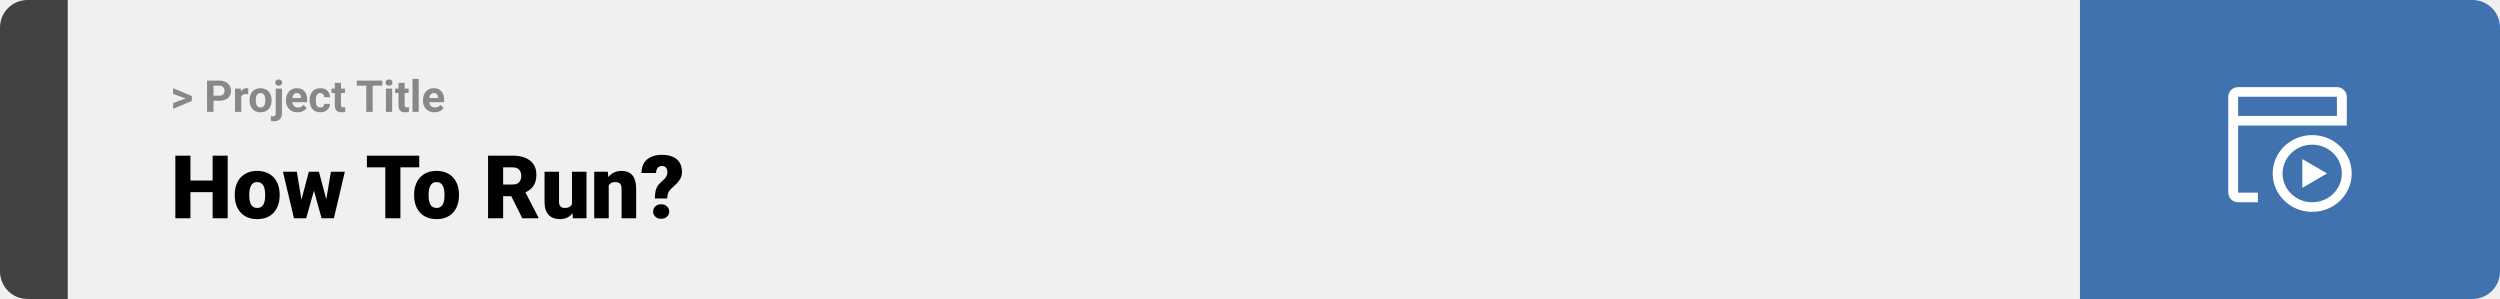
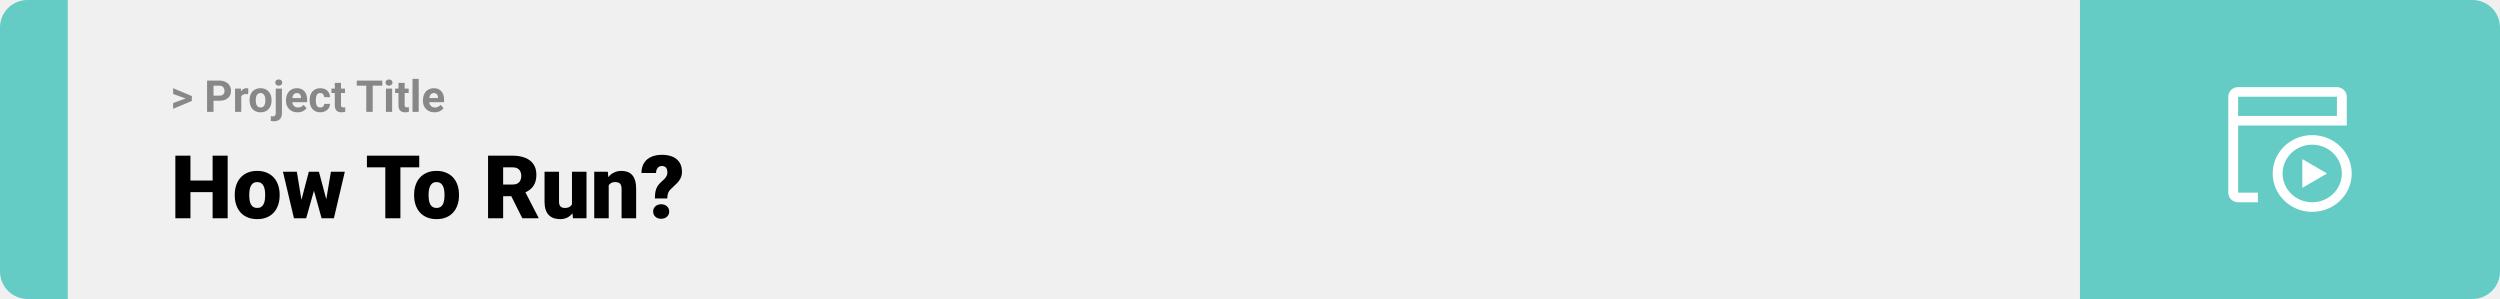
<svg xmlns="http://www.w3.org/2000/svg" width="1363" height="163" viewBox="0 0 1363 163" fill="none">
-   <path d="M0 15C0 6.716 6.716 0 15 0H37V163H15C6.716 163 0 156.284 0 148V15Z" fill="#424242" />
+   <path d="M0 15C0 6.716 6.716 0 15 0H37V163H15C6.716 163 0 156.284 0 148V15Z" fill="#64CCC5" />
  <rect width="1097" height="163" transform="translate(37)" fill="#F0F0F0" />
  <path d="M101.906 53.922L94.394 51.238V48.086L104.602 52.375V54.637L101.906 53.922ZM94.394 56.172L101.918 53.43L104.602 52.785V55.035L94.394 59.324V56.172ZM119.543 54.918H115.195V52.176H119.543C120.215 52.176 120.762 52.066 121.184 51.848C121.605 51.621 121.914 51.309 122.109 50.91C122.305 50.512 122.402 50.062 122.402 49.562C122.402 49.055 122.305 48.582 122.109 48.145C121.914 47.707 121.605 47.355 121.184 47.09C120.762 46.824 120.215 46.691 119.543 46.691H116.414V61H112.898V43.938H119.543C120.879 43.938 122.023 44.18 122.977 44.664C123.938 45.141 124.672 45.801 125.18 46.645C125.688 47.488 125.941 48.453 125.941 49.539C125.941 50.641 125.688 51.594 125.18 52.398C124.672 53.203 123.938 53.824 122.977 54.262C122.023 54.699 120.879 54.918 119.543 54.918ZM131.531 51.086V61H128.156V48.32H131.332L131.531 51.086ZM135.352 48.238L135.293 51.367C135.129 51.344 134.93 51.324 134.695 51.309C134.469 51.285 134.262 51.273 134.074 51.273C133.598 51.273 133.184 51.336 132.832 51.461C132.488 51.578 132.199 51.754 131.965 51.988C131.738 52.223 131.566 52.508 131.449 52.844C131.34 53.18 131.277 53.562 131.262 53.992L130.582 53.781C130.582 52.961 130.664 52.207 130.828 51.52C130.992 50.824 131.23 50.219 131.543 49.703C131.863 49.188 132.254 48.789 132.715 48.508C133.176 48.227 133.703 48.086 134.297 48.086C134.484 48.086 134.676 48.102 134.871 48.133C135.066 48.156 135.227 48.191 135.352 48.238ZM136.055 54.789V54.543C136.055 53.613 136.188 52.758 136.453 51.977C136.719 51.188 137.105 50.504 137.613 49.926C138.121 49.348 138.746 48.898 139.488 48.578C140.23 48.25 141.082 48.086 142.043 48.086C143.004 48.086 143.859 48.25 144.609 48.578C145.359 48.898 145.988 49.348 146.496 49.926C147.012 50.504 147.402 51.188 147.668 51.977C147.934 52.758 148.066 53.613 148.066 54.543V54.789C148.066 55.711 147.934 56.566 147.668 57.355C147.402 58.137 147.012 58.82 146.496 59.406C145.988 59.984 145.363 60.434 144.621 60.754C143.879 61.074 143.027 61.234 142.066 61.234C141.105 61.234 140.25 61.074 139.5 60.754C138.758 60.434 138.129 59.984 137.613 59.406C137.105 58.82 136.719 58.137 136.453 57.355C136.188 56.566 136.055 55.711 136.055 54.789ZM139.43 54.543V54.789C139.43 55.32 139.477 55.816 139.57 56.277C139.664 56.738 139.812 57.145 140.016 57.496C140.227 57.84 140.5 58.109 140.836 58.305C141.172 58.5 141.582 58.598 142.066 58.598C142.535 58.598 142.938 58.5 143.273 58.305C143.609 58.109 143.879 57.84 144.082 57.496C144.285 57.145 144.434 56.738 144.527 56.277C144.629 55.816 144.68 55.32 144.68 54.789V54.543C144.68 54.027 144.629 53.543 144.527 53.09C144.434 52.629 144.281 52.223 144.07 51.871C143.867 51.512 143.598 51.23 143.262 51.027C142.926 50.824 142.52 50.723 142.043 50.723C141.566 50.723 141.16 50.824 140.824 51.027C140.496 51.23 140.227 51.512 140.016 51.871C139.812 52.223 139.664 52.629 139.57 53.09C139.477 53.543 139.43 54.027 139.43 54.543ZM150.328 48.32H153.715V61.762C153.715 62.699 153.543 63.492 153.199 64.141C152.855 64.789 152.359 65.281 151.711 65.617C151.062 65.953 150.277 66.121 149.355 66.121C149.066 66.121 148.785 66.106 148.512 66.074C148.23 66.043 147.941 65.992 147.645 65.922L147.656 63.332C147.844 63.363 148.027 63.387 148.207 63.402C148.379 63.426 148.555 63.438 148.734 63.438C149.086 63.438 149.379 63.379 149.613 63.262C149.848 63.145 150.023 62.961 150.141 62.711C150.266 62.469 150.328 62.152 150.328 61.762V48.32ZM150.059 45.016C150.059 44.523 150.23 44.117 150.574 43.797C150.926 43.477 151.387 43.316 151.957 43.316C152.535 43.316 152.996 43.477 153.34 43.797C153.684 44.117 153.855 44.523 153.855 45.016C153.855 45.508 153.684 45.914 153.34 46.234C152.996 46.555 152.535 46.715 151.957 46.715C151.387 46.715 150.926 46.555 150.574 46.234C150.23 45.914 150.059 45.508 150.059 45.016ZM162.234 61.234C161.25 61.234 160.367 61.078 159.586 60.766C158.805 60.445 158.141 60.004 157.594 59.441C157.055 58.879 156.641 58.227 156.352 57.484C156.062 56.734 155.918 55.938 155.918 55.094V54.625C155.918 53.664 156.055 52.785 156.328 51.988C156.602 51.191 156.992 50.5 157.5 49.914C158.016 49.328 158.641 48.879 159.375 48.566C160.109 48.246 160.938 48.086 161.859 48.086C162.758 48.086 163.555 48.234 164.25 48.531C164.945 48.828 165.527 49.25 165.996 49.797C166.473 50.344 166.832 51 167.074 51.766C167.316 52.523 167.438 53.367 167.438 54.297V55.703H157.359V53.453H164.121V53.195C164.121 52.727 164.035 52.309 163.863 51.941C163.699 51.566 163.449 51.27 163.113 51.051C162.777 50.832 162.348 50.723 161.824 50.723C161.379 50.723 160.996 50.82 160.676 51.016C160.355 51.211 160.094 51.484 159.891 51.836C159.695 52.188 159.547 52.602 159.445 53.078C159.352 53.547 159.305 54.062 159.305 54.625V55.094C159.305 55.602 159.375 56.07 159.516 56.5C159.664 56.93 159.871 57.301 160.137 57.613C160.41 57.926 160.738 58.168 161.121 58.34C161.512 58.512 161.953 58.598 162.445 58.598C163.055 58.598 163.621 58.48 164.145 58.246C164.676 58.004 165.133 57.641 165.516 57.156L167.156 58.938C166.891 59.32 166.527 59.688 166.066 60.039C165.613 60.391 165.066 60.68 164.426 60.906C163.785 61.125 163.055 61.234 162.234 61.234ZM174.598 58.598C175.012 58.598 175.379 58.52 175.699 58.363C176.02 58.199 176.27 57.973 176.449 57.684C176.637 57.387 176.734 57.039 176.742 56.641H179.918C179.91 57.531 179.672 58.324 179.203 59.02C178.734 59.707 178.105 60.25 177.316 60.648C176.527 61.039 175.645 61.234 174.668 61.234C173.684 61.234 172.824 61.07 172.09 60.742C171.363 60.414 170.758 59.961 170.273 59.383C169.789 58.797 169.426 58.117 169.184 57.344C168.941 56.562 168.82 55.727 168.82 54.836V54.496C168.82 53.598 168.941 52.762 169.184 51.988C169.426 51.207 169.789 50.527 170.273 49.949C170.758 49.363 171.363 48.906 172.09 48.578C172.816 48.25 173.668 48.086 174.645 48.086C175.684 48.086 176.594 48.285 177.375 48.684C178.164 49.082 178.781 49.652 179.227 50.395C179.68 51.129 179.91 52 179.918 53.008H176.742C176.734 52.586 176.645 52.203 176.473 51.859C176.309 51.516 176.066 51.242 175.746 51.039C175.434 50.828 175.047 50.723 174.586 50.723C174.094 50.723 173.691 50.828 173.379 51.039C173.066 51.242 172.824 51.523 172.652 51.883C172.48 52.234 172.359 52.637 172.289 53.09C172.227 53.535 172.195 54.004 172.195 54.496V54.836C172.195 55.328 172.227 55.801 172.289 56.254C172.352 56.707 172.469 57.109 172.641 57.461C172.82 57.812 173.066 58.09 173.379 58.293C173.691 58.496 174.098 58.598 174.598 58.598ZM188.086 48.32V50.711H180.703V48.32H188.086ZM182.531 45.191H185.906V57.18C185.906 57.547 185.953 57.828 186.047 58.023C186.148 58.219 186.297 58.355 186.492 58.434C186.688 58.504 186.934 58.539 187.23 58.539C187.441 58.539 187.629 58.531 187.793 58.516C187.965 58.492 188.109 58.469 188.227 58.445L188.238 60.93C187.949 61.023 187.637 61.098 187.301 61.152C186.965 61.207 186.594 61.234 186.188 61.234C185.445 61.234 184.797 61.113 184.242 60.871C183.695 60.621 183.273 60.223 182.977 59.676C182.68 59.129 182.531 58.41 182.531 57.52V45.191ZM203.191 43.938V61H199.688V43.938H203.191ZM208.441 43.938V46.691H194.52V43.938H208.441ZM213.797 48.32V61H210.41V48.32H213.797ZM210.199 45.016C210.199 44.523 210.371 44.117 210.715 43.797C211.059 43.477 211.52 43.316 212.098 43.316C212.668 43.316 213.125 43.477 213.469 43.797C213.82 44.117 213.996 44.523 213.996 45.016C213.996 45.508 213.82 45.914 213.469 46.234C213.125 46.555 212.668 46.715 212.098 46.715C211.52 46.715 211.059 46.555 210.715 46.234C210.371 45.914 210.199 45.508 210.199 45.016ZM222.797 48.32V50.711H215.414V48.32H222.797ZM217.242 45.191H220.617V57.18C220.617 57.547 220.664 57.828 220.758 58.023C220.859 58.219 221.008 58.355 221.203 58.434C221.398 58.504 221.645 58.539 221.941 58.539C222.152 58.539 222.34 58.531 222.504 58.516C222.676 58.492 222.82 58.469 222.938 58.445L222.949 60.93C222.66 61.023 222.348 61.098 222.012 61.152C221.676 61.207 221.305 61.234 220.898 61.234C220.156 61.234 219.508 61.113 218.953 60.871C218.406 60.621 217.984 60.223 217.688 59.676C217.391 59.129 217.242 58.41 217.242 57.52V45.191ZM228.281 43V61H224.895V43H228.281ZM236.906 61.234C235.922 61.234 235.039 61.078 234.258 60.766C233.477 60.445 232.812 60.004 232.266 59.441C231.727 58.879 231.312 58.227 231.023 57.484C230.734 56.734 230.59 55.938 230.59 55.094V54.625C230.59 53.664 230.727 52.785 231 51.988C231.273 51.191 231.664 50.5 232.172 49.914C232.688 49.328 233.312 48.879 234.047 48.566C234.781 48.246 235.609 48.086 236.531 48.086C237.43 48.086 238.227 48.234 238.922 48.531C239.617 48.828 240.199 49.25 240.668 49.797C241.145 50.344 241.504 51 241.746 51.766C241.988 52.523 242.109 53.367 242.109 54.297V55.703H232.031V53.453H238.793V53.195C238.793 52.727 238.707 52.309 238.535 51.941C238.371 51.566 238.121 51.27 237.785 51.051C237.449 50.832 237.02 50.723 236.496 50.723C236.051 50.723 235.668 50.82 235.348 51.016C235.027 51.211 234.766 51.484 234.562 51.836C234.367 52.188 234.219 52.602 234.117 53.078C234.023 53.547 233.977 54.062 233.977 54.625V55.094C233.977 55.602 234.047 56.07 234.188 56.5C234.336 56.93 234.543 57.301 234.809 57.613C235.082 57.926 235.41 58.168 235.793 58.34C236.184 58.512 236.625 58.598 237.117 58.598C237.727 58.598 238.293 58.48 238.816 58.246C239.348 58.004 239.805 57.641 240.188 57.156L241.828 58.938C241.562 59.32 241.199 59.688 240.738 60.039C240.285 60.391 239.738 60.68 239.098 60.906C238.457 61.125 237.727 61.234 236.906 61.234Z" fill="#888888" />
  <path d="M118.594 98.422V104.75H101.086V98.422H118.594ZM103.828 84.875V119H95.602V84.875H103.828ZM124.125 84.875V119H115.922V84.875H124.125ZM127.992 106.578V106.086C127.992 104.227 128.258 102.516 128.789 100.953C129.32 99.375 130.102 98.008 131.133 96.852C132.164 95.695 133.438 94.797 134.953 94.156C136.469 93.5 138.219 93.172 140.203 93.172C142.203 93.172 143.961 93.5 145.477 94.156C147.008 94.797 148.289 95.695 149.32 96.852C150.352 98.008 151.133 99.375 151.664 100.953C152.195 102.516 152.461 104.227 152.461 106.086V106.578C152.461 108.422 152.195 110.133 151.664 111.711C151.133 113.273 150.352 114.641 149.32 115.812C148.289 116.969 147.016 117.867 145.5 118.508C143.984 119.148 142.234 119.469 140.25 119.469C138.266 119.469 136.508 119.148 134.977 118.508C133.445 117.867 132.164 116.969 131.133 115.812C130.102 114.641 129.32 113.273 128.789 111.711C128.258 110.133 127.992 108.422 127.992 106.578ZM135.891 106.086V106.578C135.891 107.531 135.961 108.422 136.102 109.25C136.242 110.078 136.477 110.805 136.805 111.43C137.133 112.039 137.578 112.516 138.141 112.859C138.703 113.203 139.406 113.375 140.25 113.375C141.078 113.375 141.766 113.203 142.312 112.859C142.875 112.516 143.32 112.039 143.648 111.43C143.977 110.805 144.211 110.078 144.352 109.25C144.492 108.422 144.562 107.531 144.562 106.578V106.086C144.562 105.164 144.492 104.297 144.352 103.484C144.211 102.656 143.977 101.93 143.648 101.305C143.32 100.664 142.875 100.164 142.312 99.805C141.75 99.445 141.047 99.266 140.203 99.266C139.375 99.266 138.68 99.445 138.117 99.805C137.57 100.164 137.133 100.664 136.805 101.305C136.477 101.93 136.242 102.656 136.102 103.484C135.961 104.297 135.891 105.164 135.891 106.086ZM163.688 111.453L168.375 93.641H173.32L171.562 102.57L166.922 119H162.961L163.688 111.453ZM161.836 93.641L164.742 111.312L165.07 119H160.266L154.266 93.641H161.836ZM177.492 110.938L180.422 93.641H187.992L182.039 119H177.234L177.492 110.938ZM173.883 93.641L178.617 111.406L179.344 119H175.336L170.789 102.617L169.102 93.641H173.883ZM218.297 84.875V119H210.07V84.875H218.297ZM228.562 84.875V91.227H200.039V84.875H228.562ZM225.773 106.578V106.086C225.773 104.227 226.039 102.516 226.57 100.953C227.102 99.375 227.883 98.008 228.914 96.852C229.945 95.695 231.219 94.797 232.734 94.156C234.25 93.5 236 93.172 237.984 93.172C239.984 93.172 241.742 93.5 243.258 94.156C244.789 94.797 246.07 95.695 247.102 96.852C248.133 98.008 248.914 99.375 249.445 100.953C249.977 102.516 250.242 104.227 250.242 106.086V106.578C250.242 108.422 249.977 110.133 249.445 111.711C248.914 113.273 248.133 114.641 247.102 115.812C246.07 116.969 244.797 117.867 243.281 118.508C241.766 119.148 240.016 119.469 238.031 119.469C236.047 119.469 234.289 119.148 232.758 118.508C231.227 117.867 229.945 116.969 228.914 115.812C227.883 114.641 227.102 113.273 226.57 111.711C226.039 110.133 225.773 108.422 225.773 106.578ZM233.672 106.086V106.578C233.672 107.531 233.742 108.422 233.883 109.25C234.023 110.078 234.258 110.805 234.586 111.43C234.914 112.039 235.359 112.516 235.922 112.859C236.484 113.203 237.188 113.375 238.031 113.375C238.859 113.375 239.547 113.203 240.094 112.859C240.656 112.516 241.102 112.039 241.43 111.43C241.758 110.805 241.992 110.078 242.133 109.25C242.273 108.422 242.344 107.531 242.344 106.578V106.086C242.344 105.164 242.273 104.297 242.133 103.484C241.992 102.656 241.758 101.93 241.43 101.305C241.102 100.664 240.656 100.164 240.094 99.805C239.531 99.445 238.828 99.266 237.984 99.266C237.156 99.266 236.461 99.445 235.898 99.805C235.352 100.164 234.914 100.664 234.586 101.305C234.258 101.93 234.023 102.656 233.883 103.484C233.742 104.297 233.672 105.164 233.672 106.086ZM266.086 84.875H279.516C282.141 84.875 284.422 85.266 286.359 86.047C288.297 86.828 289.789 87.984 290.836 89.516C291.898 91.047 292.43 92.938 292.43 95.188C292.43 97.141 292.125 98.773 291.516 100.086C290.906 101.398 290.055 102.484 288.961 103.344C287.883 104.188 286.625 104.883 285.188 105.43L282.492 106.953H271.219L271.172 100.602H279.516C280.562 100.602 281.43 100.414 282.117 100.039C282.805 99.664 283.32 99.133 283.664 98.445C284.023 97.742 284.203 96.906 284.203 95.938C284.203 94.953 284.023 94.109 283.664 93.406C283.305 92.703 282.773 92.164 282.07 91.789C281.383 91.414 280.531 91.227 279.516 91.227H274.312V119H266.086V84.875ZM284.766 119L277.219 103.906L285.938 103.859L293.578 118.648V119H284.766ZM311.836 112.836V93.641H319.758V119H312.352L311.836 112.836ZM312.586 107.68L314.648 107.633C314.648 109.336 314.445 110.914 314.039 112.367C313.633 113.805 313.031 115.055 312.234 116.117C311.453 117.18 310.484 118.008 309.328 118.602C308.188 119.18 306.867 119.469 305.367 119.469C304.117 119.469 302.969 119.297 301.922 118.953C300.891 118.594 300 118.039 299.25 117.289C298.5 116.523 297.914 115.547 297.492 114.359C297.086 113.156 296.883 111.719 296.883 110.047V93.641H304.781V110.094C304.781 110.656 304.852 111.141 304.992 111.547C305.133 111.953 305.336 112.297 305.602 112.578C305.867 112.844 306.195 113.047 306.586 113.188C306.992 113.312 307.453 113.375 307.969 113.375C309.156 113.375 310.086 113.125 310.758 112.625C311.43 112.125 311.898 111.445 312.164 110.586C312.445 109.727 312.586 108.758 312.586 107.68ZM331.875 99.055V119H323.977V93.641H331.383L331.875 99.055ZM330.938 105.453L329.086 105.5C329.086 103.562 329.32 101.836 329.789 100.32C330.258 98.789 330.922 97.492 331.781 96.43C332.641 95.367 333.664 94.562 334.852 94.016C336.055 93.453 337.391 93.172 338.859 93.172C340.031 93.172 341.102 93.344 342.07 93.688C343.055 94.031 343.898 94.586 344.602 95.352C345.32 96.117 345.867 97.133 346.242 98.398C346.633 99.648 346.828 101.195 346.828 103.039V119H338.883V103.016C338.883 102 338.742 101.227 338.461 100.695C338.18 100.148 337.773 99.773 337.242 99.57C336.711 99.367 336.062 99.266 335.297 99.266C334.484 99.266 333.797 99.422 333.234 99.734C332.672 100.047 332.219 100.484 331.875 101.047C331.547 101.594 331.305 102.242 331.148 102.992C331.008 103.742 330.938 104.562 330.938 105.453ZM363.773 108.195H357.047C357.047 106.82 357.141 105.609 357.328 104.562C357.531 103.5 357.875 102.547 358.359 101.703C358.844 100.859 359.5 100.078 360.328 99.359C361.062 98.75 361.695 98.164 362.227 97.602C362.758 97.039 363.164 96.469 363.445 95.891C363.727 95.312 363.867 94.695 363.867 94.039C363.867 93.227 363.75 92.562 363.516 92.047C363.297 91.531 362.961 91.148 362.508 90.898C362.07 90.633 361.516 90.5 360.844 90.5C360.297 90.5 359.781 90.633 359.297 90.898C358.828 91.164 358.445 91.578 358.148 92.141C357.852 92.688 357.688 93.414 357.656 94.32H349.711C349.758 91.992 350.273 90.102 351.258 88.648C352.258 87.18 353.586 86.109 355.242 85.438C356.914 84.75 358.781 84.406 360.844 84.406C363.125 84.406 365.086 84.758 366.727 85.461C368.367 86.164 369.625 87.211 370.5 88.602C371.375 89.977 371.812 91.672 371.812 93.688C371.812 95.031 371.555 96.203 371.039 97.203C370.539 98.188 369.859 99.109 369 99.969C368.156 100.812 367.211 101.719 366.164 102.688C365.258 103.484 364.641 104.297 364.312 105.125C363.984 105.938 363.805 106.961 363.773 108.195ZM356.086 115.32C356.086 114.195 356.492 113.258 357.305 112.508C358.117 111.742 359.172 111.359 360.469 111.359C361.766 111.359 362.82 111.742 363.633 112.508C364.445 113.258 364.852 114.195 364.852 115.32C364.852 116.445 364.445 117.391 363.633 118.156C362.82 118.906 361.766 119.281 360.469 119.281C359.172 119.281 358.117 118.906 357.305 118.156C356.492 117.391 356.086 116.445 356.086 115.32Z" fill="black" />
-   <path d="M1134 0H1348C1356.28 0 1363 6.716 1363 15V148C1363 156.284 1356.28 163 1348 163H1134V0Z" fill="#3F72AF" />
+   <path d="M1134 0H1348C1356.28 0 1363 6.716 1363 15V148C1363 156.284 1356.28 163 1348 163H1134V0Z" fill="#64CCC5" />
  <path d="M1260.62 78.885C1263.81 78.885 1266.93 79.805 1269.59 81.529C1272.25 83.254 1274.32 85.704 1275.54 88.572C1276.76 91.439 1277.08 94.594 1276.46 97.638C1275.84 100.682 1274.3 103.478 1272.04 105.673C1269.78 107.868 1266.9 109.362 1263.77 109.968C1260.63 110.573 1257.39 110.262 1254.43 109.075C1251.48 107.887 1248.96 105.876 1247.18 103.295C1245.41 100.714 1244.46 97.681 1244.46 94.577C1244.46 90.415 1246.16 86.424 1249.19 83.481C1252.22 80.538 1256.33 78.885 1260.62 78.885ZM1260.62 73.654C1256.36 73.654 1252.19 74.881 1248.65 77.18C1245.11 79.479 1242.35 82.747 1240.72 86.57C1239.09 90.393 1238.66 94.6 1239.49 98.659C1240.32 102.717 1242.37 106.446 1245.39 109.372C1248.4 112.298 1252.24 114.291 1256.41 115.098C1260.59 115.905 1264.92 115.491 1268.86 113.907C1272.79 112.324 1276.16 109.642 1278.52 106.201C1280.89 102.76 1282.15 98.715 1282.15 94.577C1282.15 89.028 1279.88 83.706 1275.85 79.782C1271.81 75.858 1266.33 73.654 1260.62 73.654Z" fill="white" />
  <path d="M1274.08 47.5H1220.23C1218.8 47.5 1217.43 48.051 1216.42 49.032C1215.41 50.013 1214.85 51.343 1214.85 52.731V105.038C1214.85 106.426 1215.41 107.756 1216.42 108.737C1217.43 109.718 1218.8 110.269 1220.23 110.269H1231V105.038H1220.23V68.423H1279.46V52.731C1279.46 51.343 1278.89 50.013 1277.88 49.032C1276.87 48.051 1275.5 47.5 1274.08 47.5ZM1220.23 63.192V52.731H1274.08V63.192H1220.23Z" fill="white" />
  <path d="M1255.23 86.731V102.423L1268.69 94.577L1255.23 86.731Z" fill="white" />
</svg>
